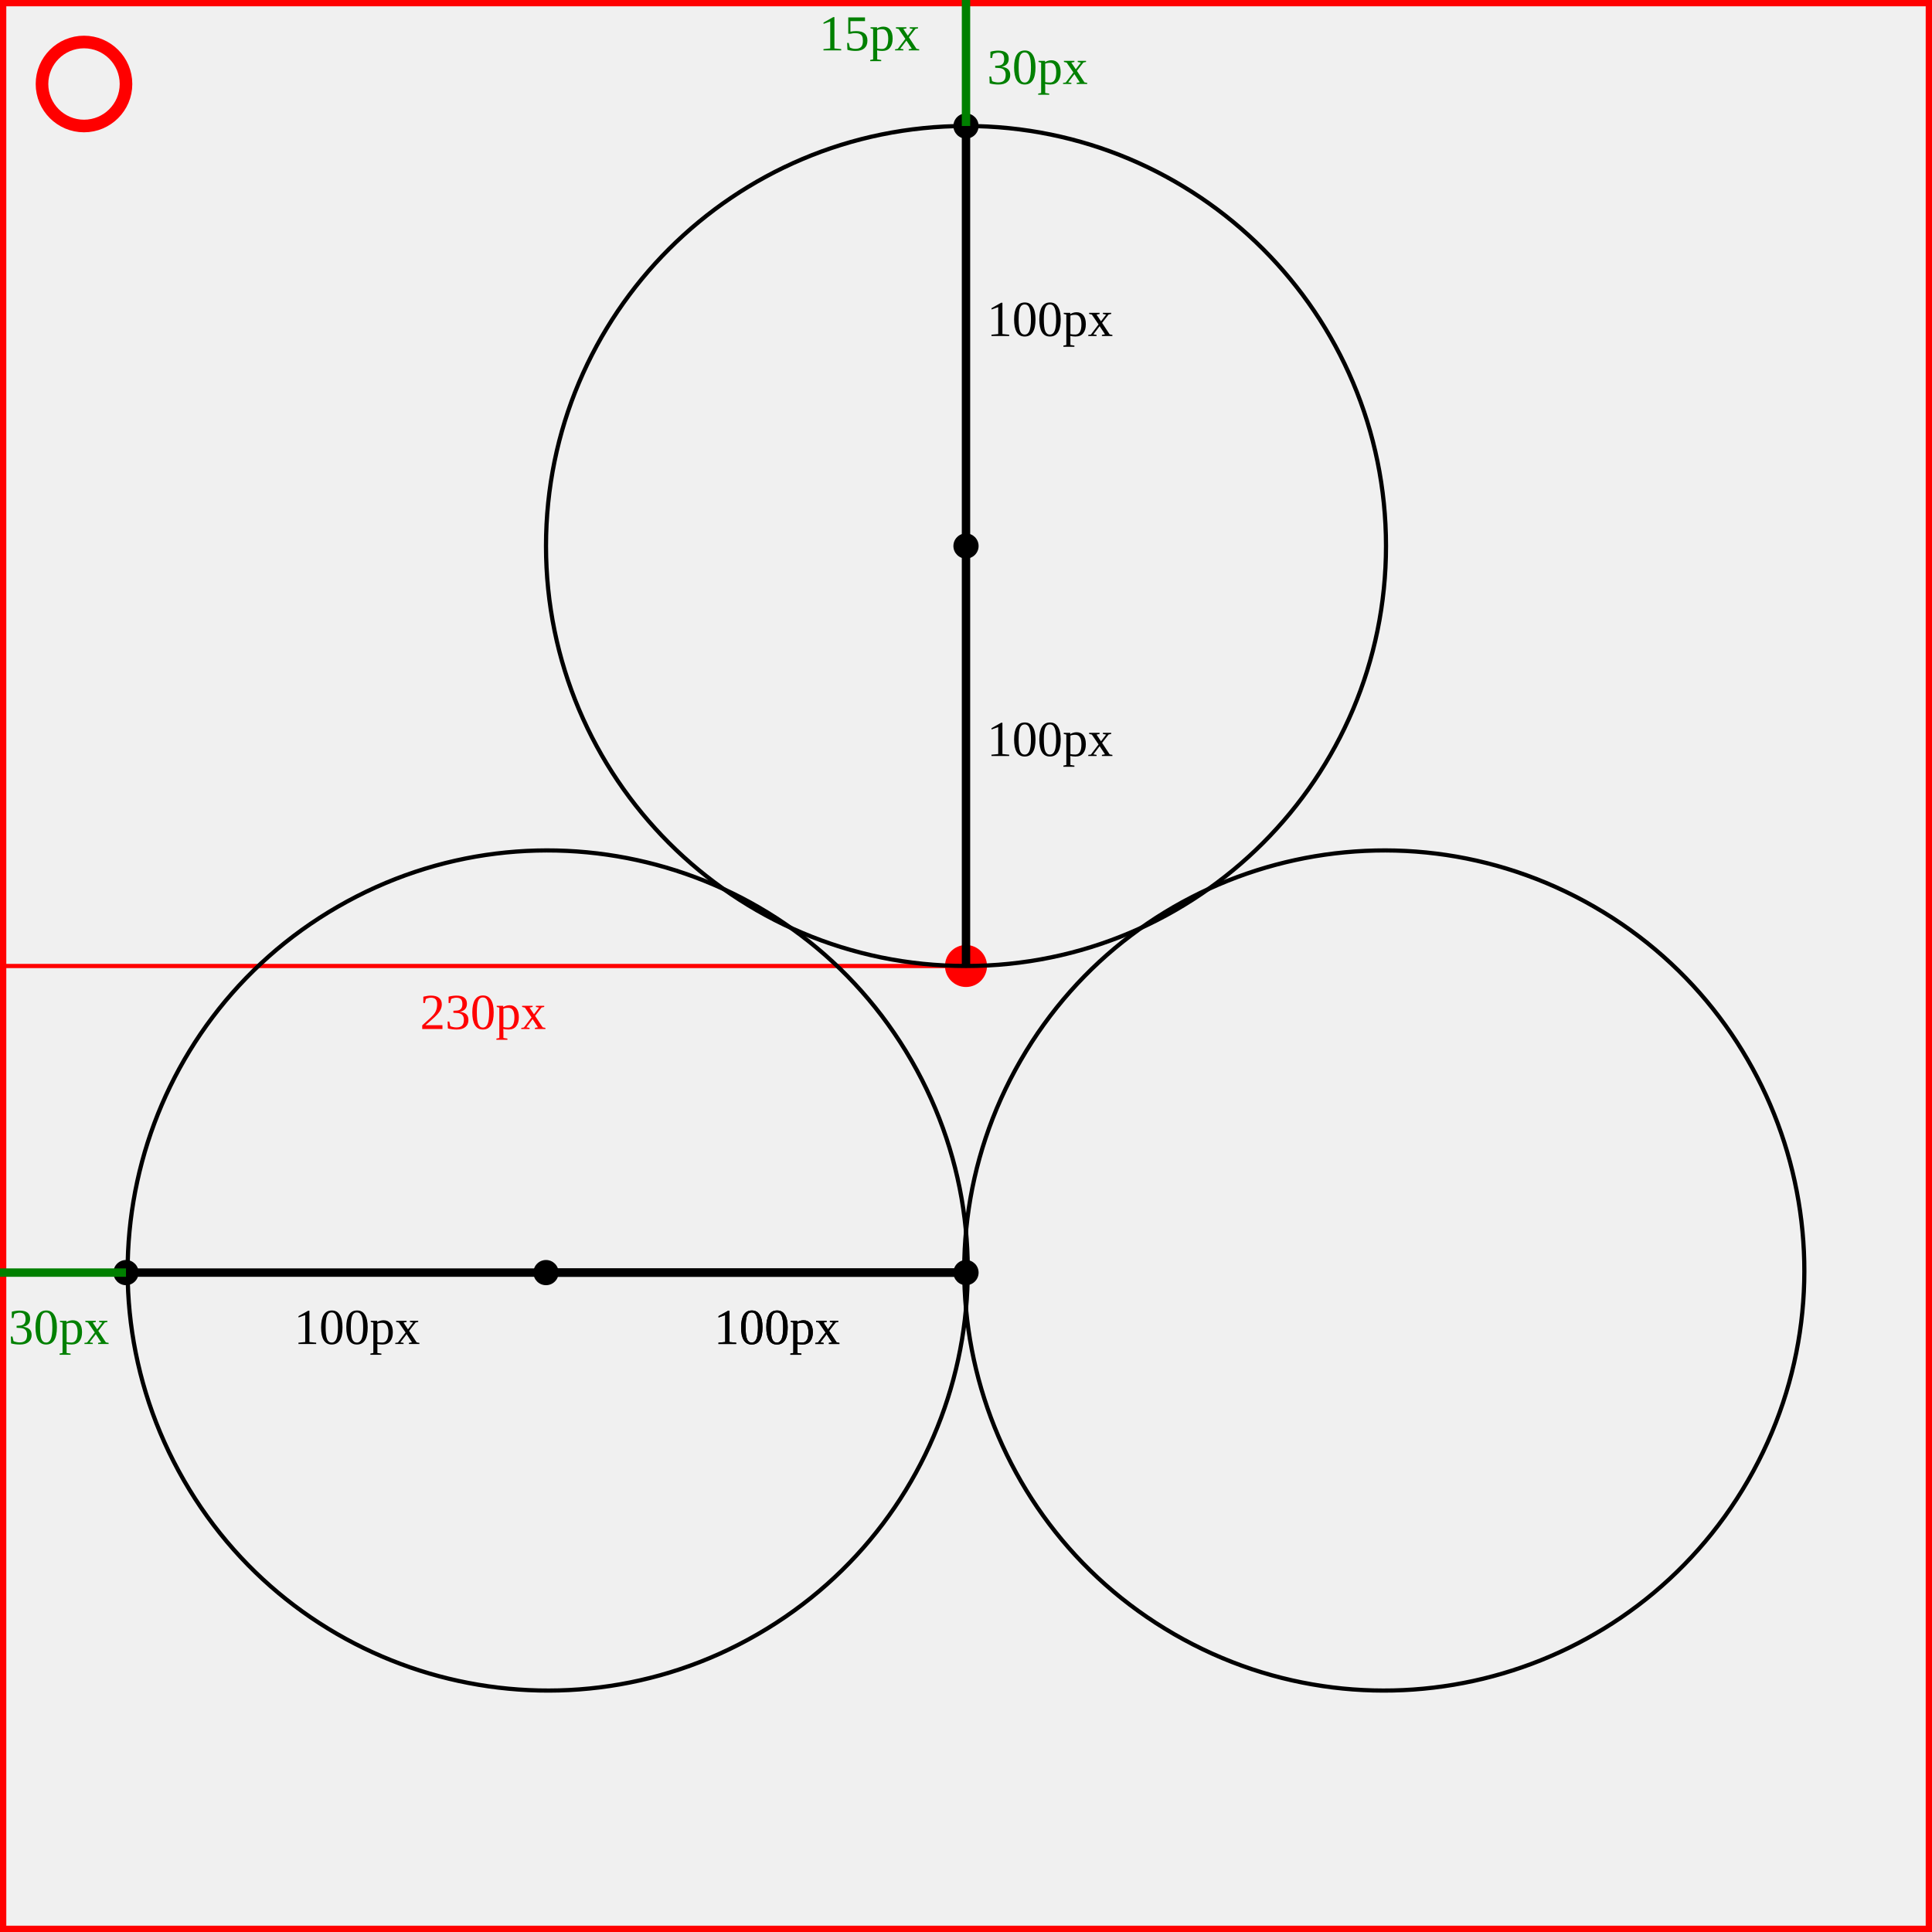
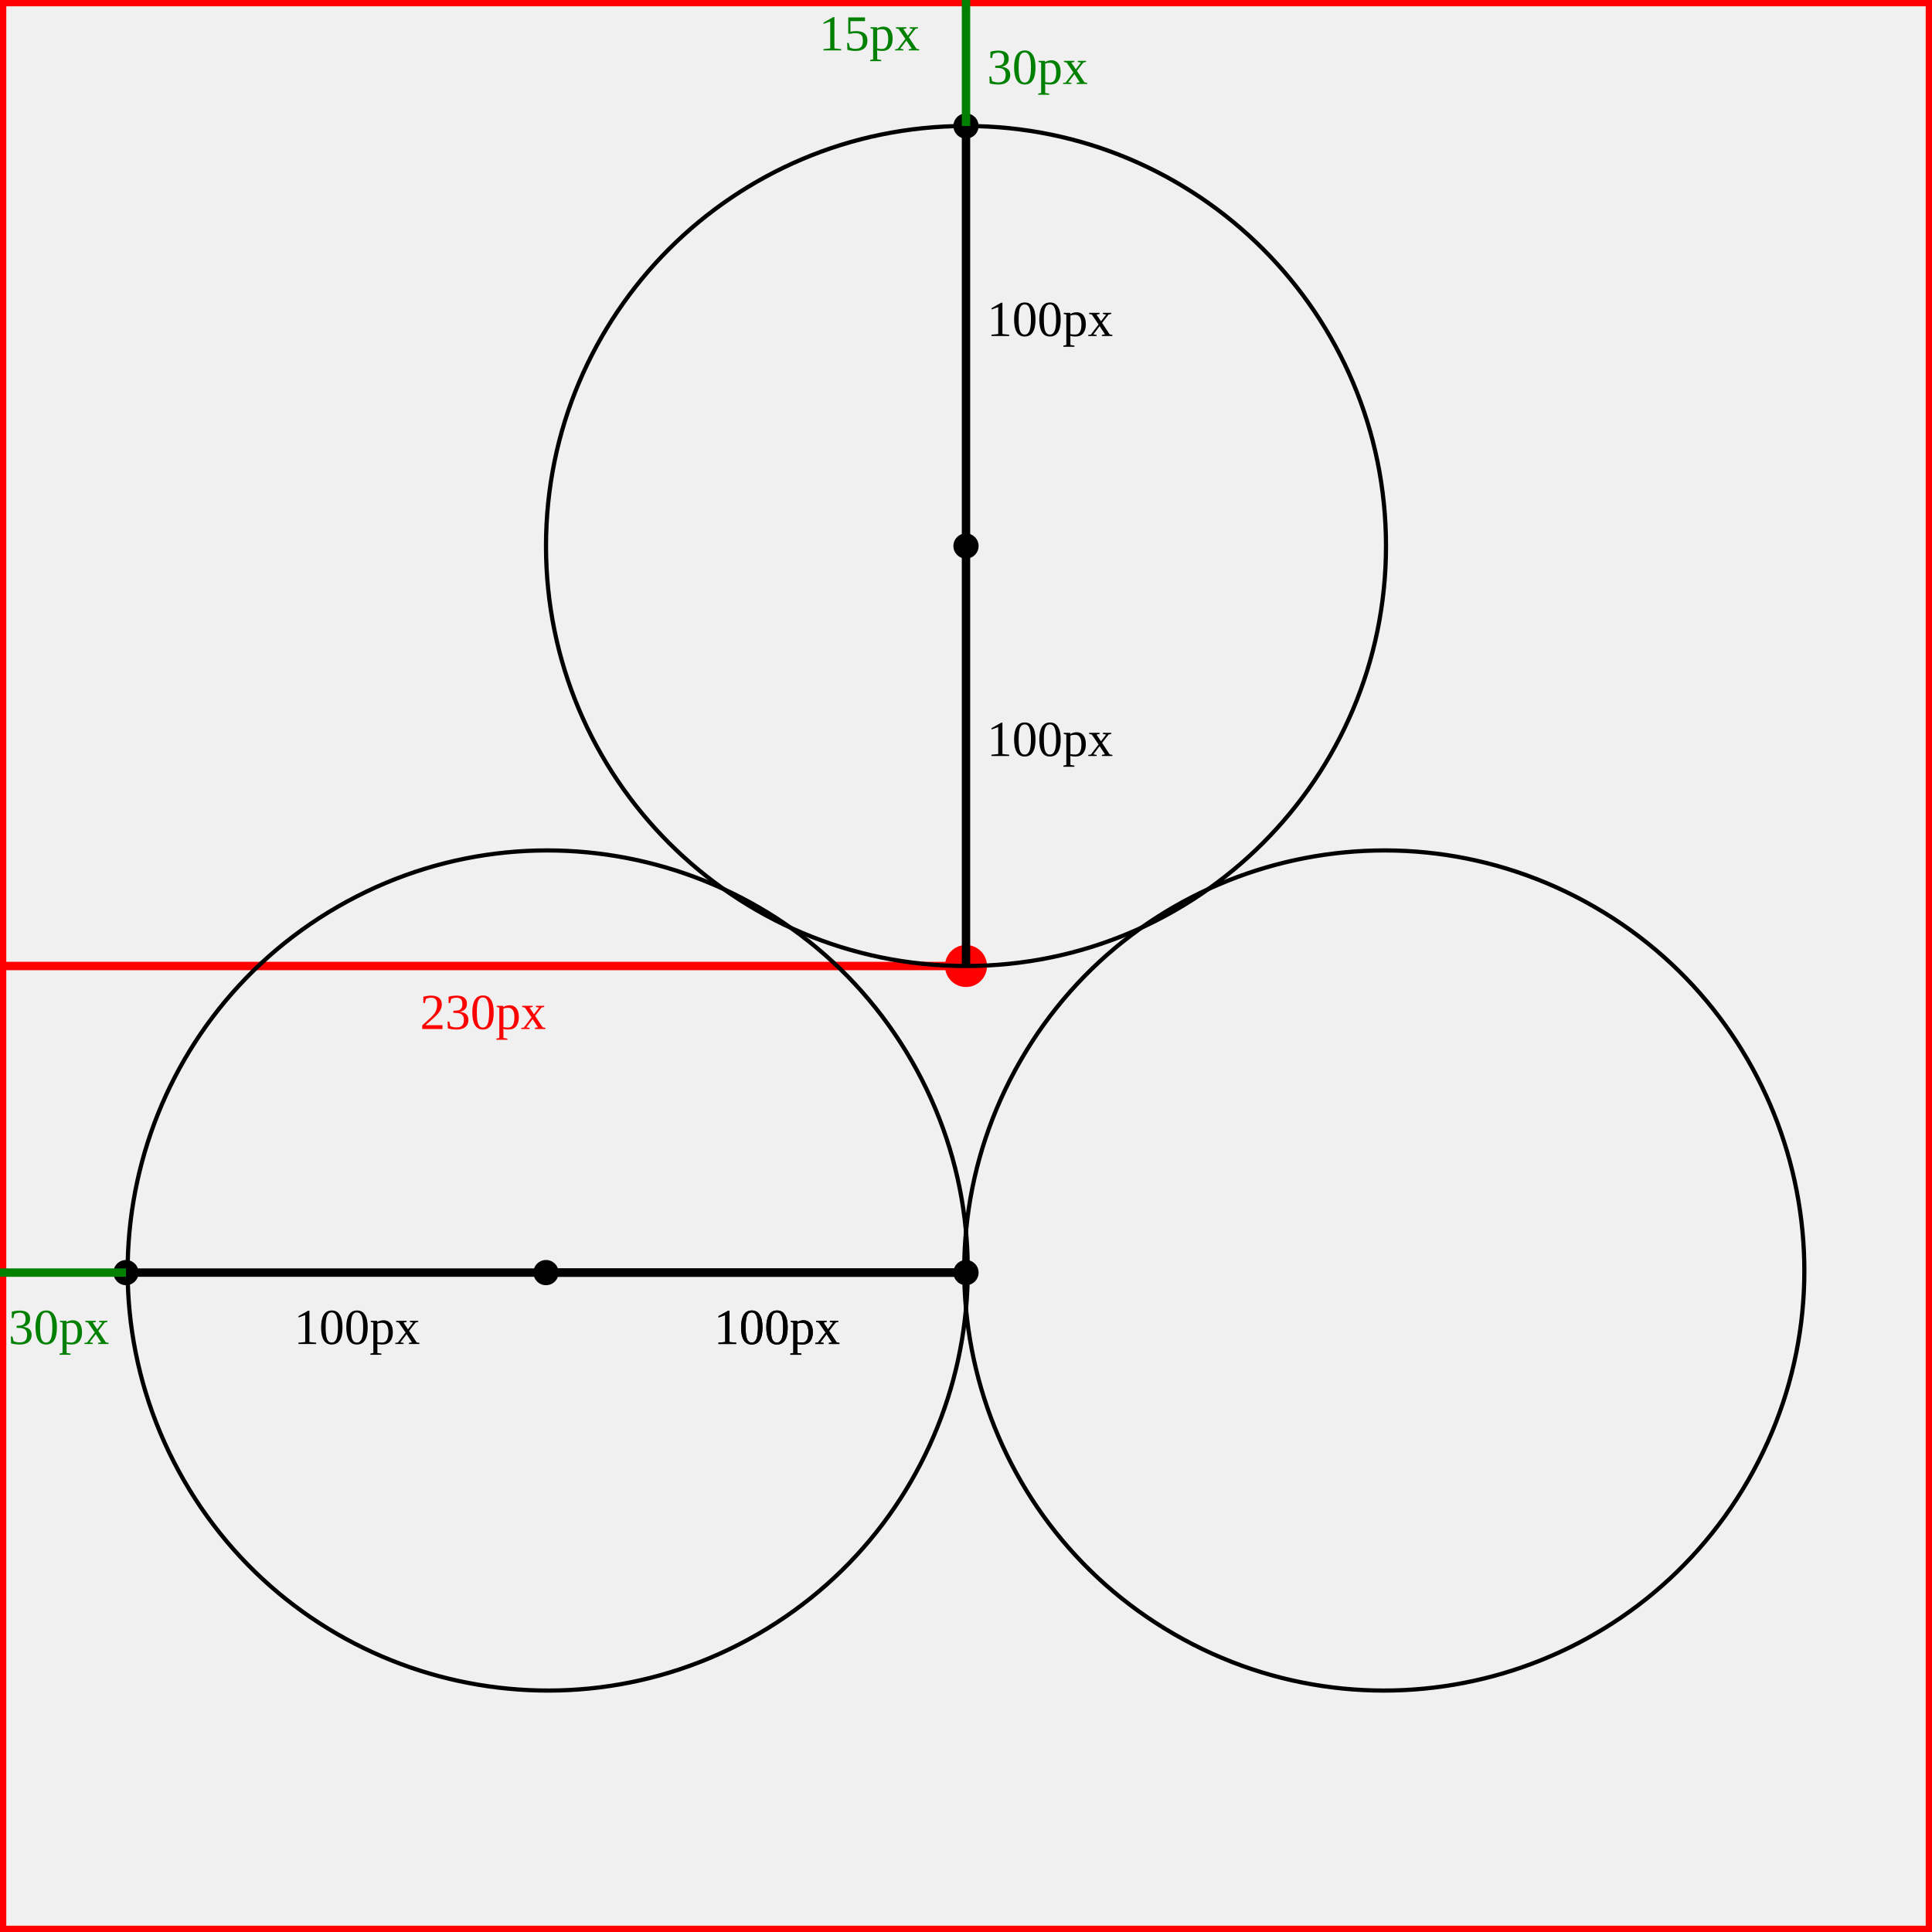
- <svg xmlns="http://www.w3.org/2000/svg" width="460" height="460" viewBox="0 0 460 460" id="logo-rotational-symmetry" version="1.1">
-   <defs id="defs">
-     <circle id="sigma" cx="230" cy="130" r="100" />
+ <svg xmlns="http://www.w3.org/2000/svg" width="460" height="460" viewBox="0 0 460 460" version="1.1">
+   <defs id="3sigma-logo-man-defs">
+     <path id="triangle" class="highlight" d="M 230 -70 L 503 403 L -43 403 Z" />
+     <circle id="loading" class="loading meta" cx="20" cy="20" r="10" />
+     <marker id="meta-arrowhead" markerWidth="10" markerHeight="7" refX="0" refY="3.5" orient="auto">
+       <polygon class="meta" points="0 0, 10 3.5, 0 7" />
+     </marker>
+     <marker id="highlight-arrowhead" markerWidth="10" markerHeight="7" refX="0" refY="3.5" orient="auto">
+       <polygon class="highlight" points="0 0, 10 3.5, 0 7" />
+     </marker>
+     <marker id="markup-arrowhead" markerWidth="10" markerHeight="7" refX="0" refY="3.5" orient="auto">
+       <polygon class="markup" points="0 0, 10 3.5, 0 7" />
+     </marker>
+     <filter x="0" y="0" width="1" height="1" id="background">
+       <feFlood flood-opacity="0.75" flood-color="white" result="bg" />
+       <feMerge>
+         <feMergeNode in="bg" />
+         <feMergeNode in="SourceGraphic" />
+       </feMerge>
+     </filter>
+     <text id="sigma-orig" class="sigma" x="130" y="200">σ</text>
+     <circle id="sigma" class="sigma" cx="230" cy="130" r="100" />
+     <filter id="glow">
+       <feFlood flood-opacity="1" flood-color="#09e3e3" result="glowFlood">
+             </feFlood>
+       <feComposite in="glowFlood" in2="SourceGraphic" operator="in" result="glowConstrained" />
+       <feGaussianBlur in="glowConstrained" stdDeviation="10" result="glowBlur">
+         <animate attributeName="stdDeviation" values="0;0;10;10" keyTimes="0;0.7;0.8;1" dur="10s" repeatCount="indefinite" />
+       </feGaussianBlur>
+       <feComposite in="SourceGraphic" in2="glowBlur" operator="over" result="glowApplied" />
+     </filter>
  </defs>
-   <style>
+   <style id="3sigma-logo-man-style">
+         #container {
+           fill-opacity: 0;
+         }
+         
        #frame {
-         fill-opacity: 0;
-         fill: #fff;
-         stroke: #f00;
-         stroke-width: 3;
+           fill-opacity: 0;
+           stroke-width: 3;
        }
-         #center {
-         fill: #f00;
+         
+         .loading {
+           fill-opacity: 0;
+           stroke-width: 3px;
+           animation-name: progressIndicator;
+           animation-iteration-count: infinite;
        }
-         #loading {
-         fill-opacity: 0;
-         stroke: #f00;
-         stroke-width: 3px;
+         
+         @keyframes progressIndicator {
+           0% {
+             stroke-dasharray: 1 63;
+           }
+           100% {
+             stroke-dasharray: 63 63;
+           }
        }
-         .meta-line {
-         stroke: #f00;
+         
+         .sigma {
+           fill-opacity: 0;
+           font-size: 300px;
+           font-family: sans-serif;
        }
-         .meta-text {
-         fill: #f00;
+         
+         text.sigma {
+           fill-opacity: 1;
        }
- 
-         #sigma {
-         fill-opacity: 0;
-         stroke: #000;
-         stroke-width: 1px;
-         font-size: 300px;
-         font-family: sans-serif;
+         
+         #triangle {
+           fill: none;
+           stroke-width: 1;
        }
- 
-         .sigma-center {
-         fill: #000;
+         
+         line.markup,
+         line.highlight,
+         line.meta {
+           stroke-width: 2px;
        }
- 
-         .markup-line {
-         stroke: #000;
-         stroke-width: 2px;
+         
+         text.markup, text.highlight, text.meta,
+         circle.markup,
+         circle.highlight,
+         circle.meta {
+           stroke-width: 0;
        }
- 
-         .highlight-text {
-         fill: green;
+         
+         line.light,
+         line.arrow {
+           stroke-width: 1px;
        }
-         .highlight-line {
-         stroke: green;
-         stroke-width: 2px;
+         
+         .meta {
+           fill: red;
+           stroke: red;
        }
- 
+         
+         .meta.arrow {
+           marker-end: url(#meta-arrowhead);
+         }
+         
+         #inscribing-path {
+           fill-opacity: 0;
+           stroke-width: 5;
+         }
+         
+         .highlight {
+           fill: green;
+           stroke: green;
+         }
+         
+         .highlight.arrow {
+           marker-end: url(#highlight-arrowhead);
+         }
+         
        @media (prefers-color-scheme: dark) {
-         #sigma { stroke: white; }
-         .sigma { stroke: white; }
-         #triangle { stroke: lightgreen; }
-         .sigma-center { fill: white; }
-         .markup-line { stroke: white; }
-         .markup-text { stroke: white; fill: white; }
-         .light-line { stroke: white; }
- 
- 
-         .highlight-dot { fill: lightgreen; }
-         .highlight-line { stroke: lightgreen; }
-         .highlight-text { fill: lightgreen; }
-         .highlight-arrow { stroke: lightgreen; }
-         #highlight-arrowhead polygon { fill: lightgreen; }
+           .highlight {
+             fill: lightgreen;
+             stroke: lightgreen;
+           }
        }
+         
+         .markup,
+         .sigma {
+           fill: black;
+           stroke: black;
+         }
+         
+         .markup.arrow,
+         .sigma.arrow {
+           marker-end: url(#markup-arrowhead);
+         }
+         
+         @media (prefers-color-scheme: dark) {
+           .markup,
+           .sigma {
+             fill: white;
+             stroke: white;
+           }
+         }
+         
+         @media (prefers-color-scheme: dark) {
+           #background &gt; feFlood {
+             flood-color: black;
+           }
+         }
+         
    </style>
-   <rect id="frame" x="0" y="0" height="460" width="460" />
-   <circle id="center" cx="230" cy="230" r="5" />
-   <circle id="loading" cx="20" cy="20" r="10">
-     <animate attributeName="stroke-dasharray" from="1 63" to="63 63" dur="6s" repeatCount="indefinite" />
-   </circle>
-   <line class="meta-line" x1="0" x2="230" y1="230" y2="230" />
-   <text class="meta-text" x="100" y="245">230px</text>
+   <rect id="frame" class="meta" x="0" y="0" height="460" width="460" />
+   <circle id="center" class="meta" cx="230" cy="230" r="5" />
+   <use href="#loading">
+     <style>.loading {animation-duration: 6s;}</style>
+   </use>
+   <line class="meta" x1="0" x2="230" y1="230" y2="230" />
+   <text class="meta" x="100" y="245">230px</text>
  <g>
    <animateTransform attributeName="transform" type="translate" values="0 -15; 0 0;0 0" keyTimes="0;0.5;1" dur="6s" repeatCount="indefinite" />
    <use href="#sigma" />
    <use href="#sigma" transform="rotate(120 230 245)" />
    <use href="#sigma" transform="rotate(240 230 245)" />
-     <circle class="sigma-center" cx="230" cy="030" r="3" />
-     <circle class="sigma-center" cx="230" cy="130" r="3" />
-     <circle class="sigma-center" cx="230" cy="303" r="3" />
-     <circle class="sigma-center" cx="130" cy="303" r="3" />
-     <circle class="sigma-center" cx="030" cy="303" r="3" />
-     <line class="markup-line" x1="230" x2="230" y1="030" y2="130" />
-     <text class="markup-text" x="235" y="80">100px</text>
-     <line class="markup-line" x1="230" x2="230" y1="130" y2="230" />
-     <text class="markup-text" x="235" y="180">100px</text>
-     <line class="markup-line" x1="230" x2="130" y1="303" y2="303" />
-     <text class="markup-text" x="170" y="320">100px</text>
-     <line class="markup-line" x1="130" x2="230" y1="303" y2="303" />
-     <text class="markup-text" x="170" y="320">100px</text>
-     <line class="markup-line" x1="30" x2="130" y1="303" y2="303" />
-     <text class="markup-text" x="70" y="320">100px</text>
-     <line class="highlight-line" x1="0" x2="30" y1="303" y2="303" />
-     <text class="highlight-text" x="2" y="320">
+     <circle class="markup" cx="230" cy="030" r="3" />
+     <circle class="markup" cx="230" cy="130" r="3" />
+     <circle class="markup" cx="230" cy="303" r="3" />
+     <circle class="markup" cx="130" cy="303" r="3" />
+     <circle class="markup" cx="030" cy="303" r="3" />
+     <line class="markup" x1="230" x2="230" y1="030" y2="130" />
+     <text class="markup" x="235" y="80">100px</text>
+     <line class="markup" x1="230" x2="230" y1="130" y2="230" />
+     <text class="markup" x="235" y="180">100px</text>
+     <line class="markup" x1="230" x2="130" y1="303" y2="303" />
+     <text class="markup" x="170" y="320">
+             100px</text>
+     <line class="markup" x1="130" x2="230" y1="303" y2="303" />
+     <text class="markup" x="170" y="320">100px</text>
+     <line class="markup" x1="30" x2="130" y1="303" y2="303" />
+     <text class="markup" x="70" y="320">100px</text>
+     <line class="highlight" x1="0" x2="30" y1="303" y2="303" />
+     <text class="highlight" x="2" y="320">
            30px</text>
  </g>
-   <line class="highlight-line" x1="230" x2="230" y1="0" y2="30">
+   <line class="highlight" x1="230" x2="230" y1="0" y2="30">
    <animate attributeName="y2" values="15;30;30" keyTimes="0;0.5;1" dur="6s" repeatCount="indefinite" />
  </line>
-   <text class="highlight-text" x="235" y="20">
+   <text class="highlight" x="235" y="20">
    <animate attributeName="fill-opacity" values="0;1;1" keyTimes="0;0.5;1" dur="6s" repeatCount="indefinite" />30px</text>
-   <text class="highlight-text" x="195" y="12">
+   <text class="highlight" x="195" y="12">
    <animate attributeName="fill-opacity" values="1;0;0" keyTimes="0;0.5;1" dur="6s" repeatCount="indefinite" />15px</text>
</svg>
